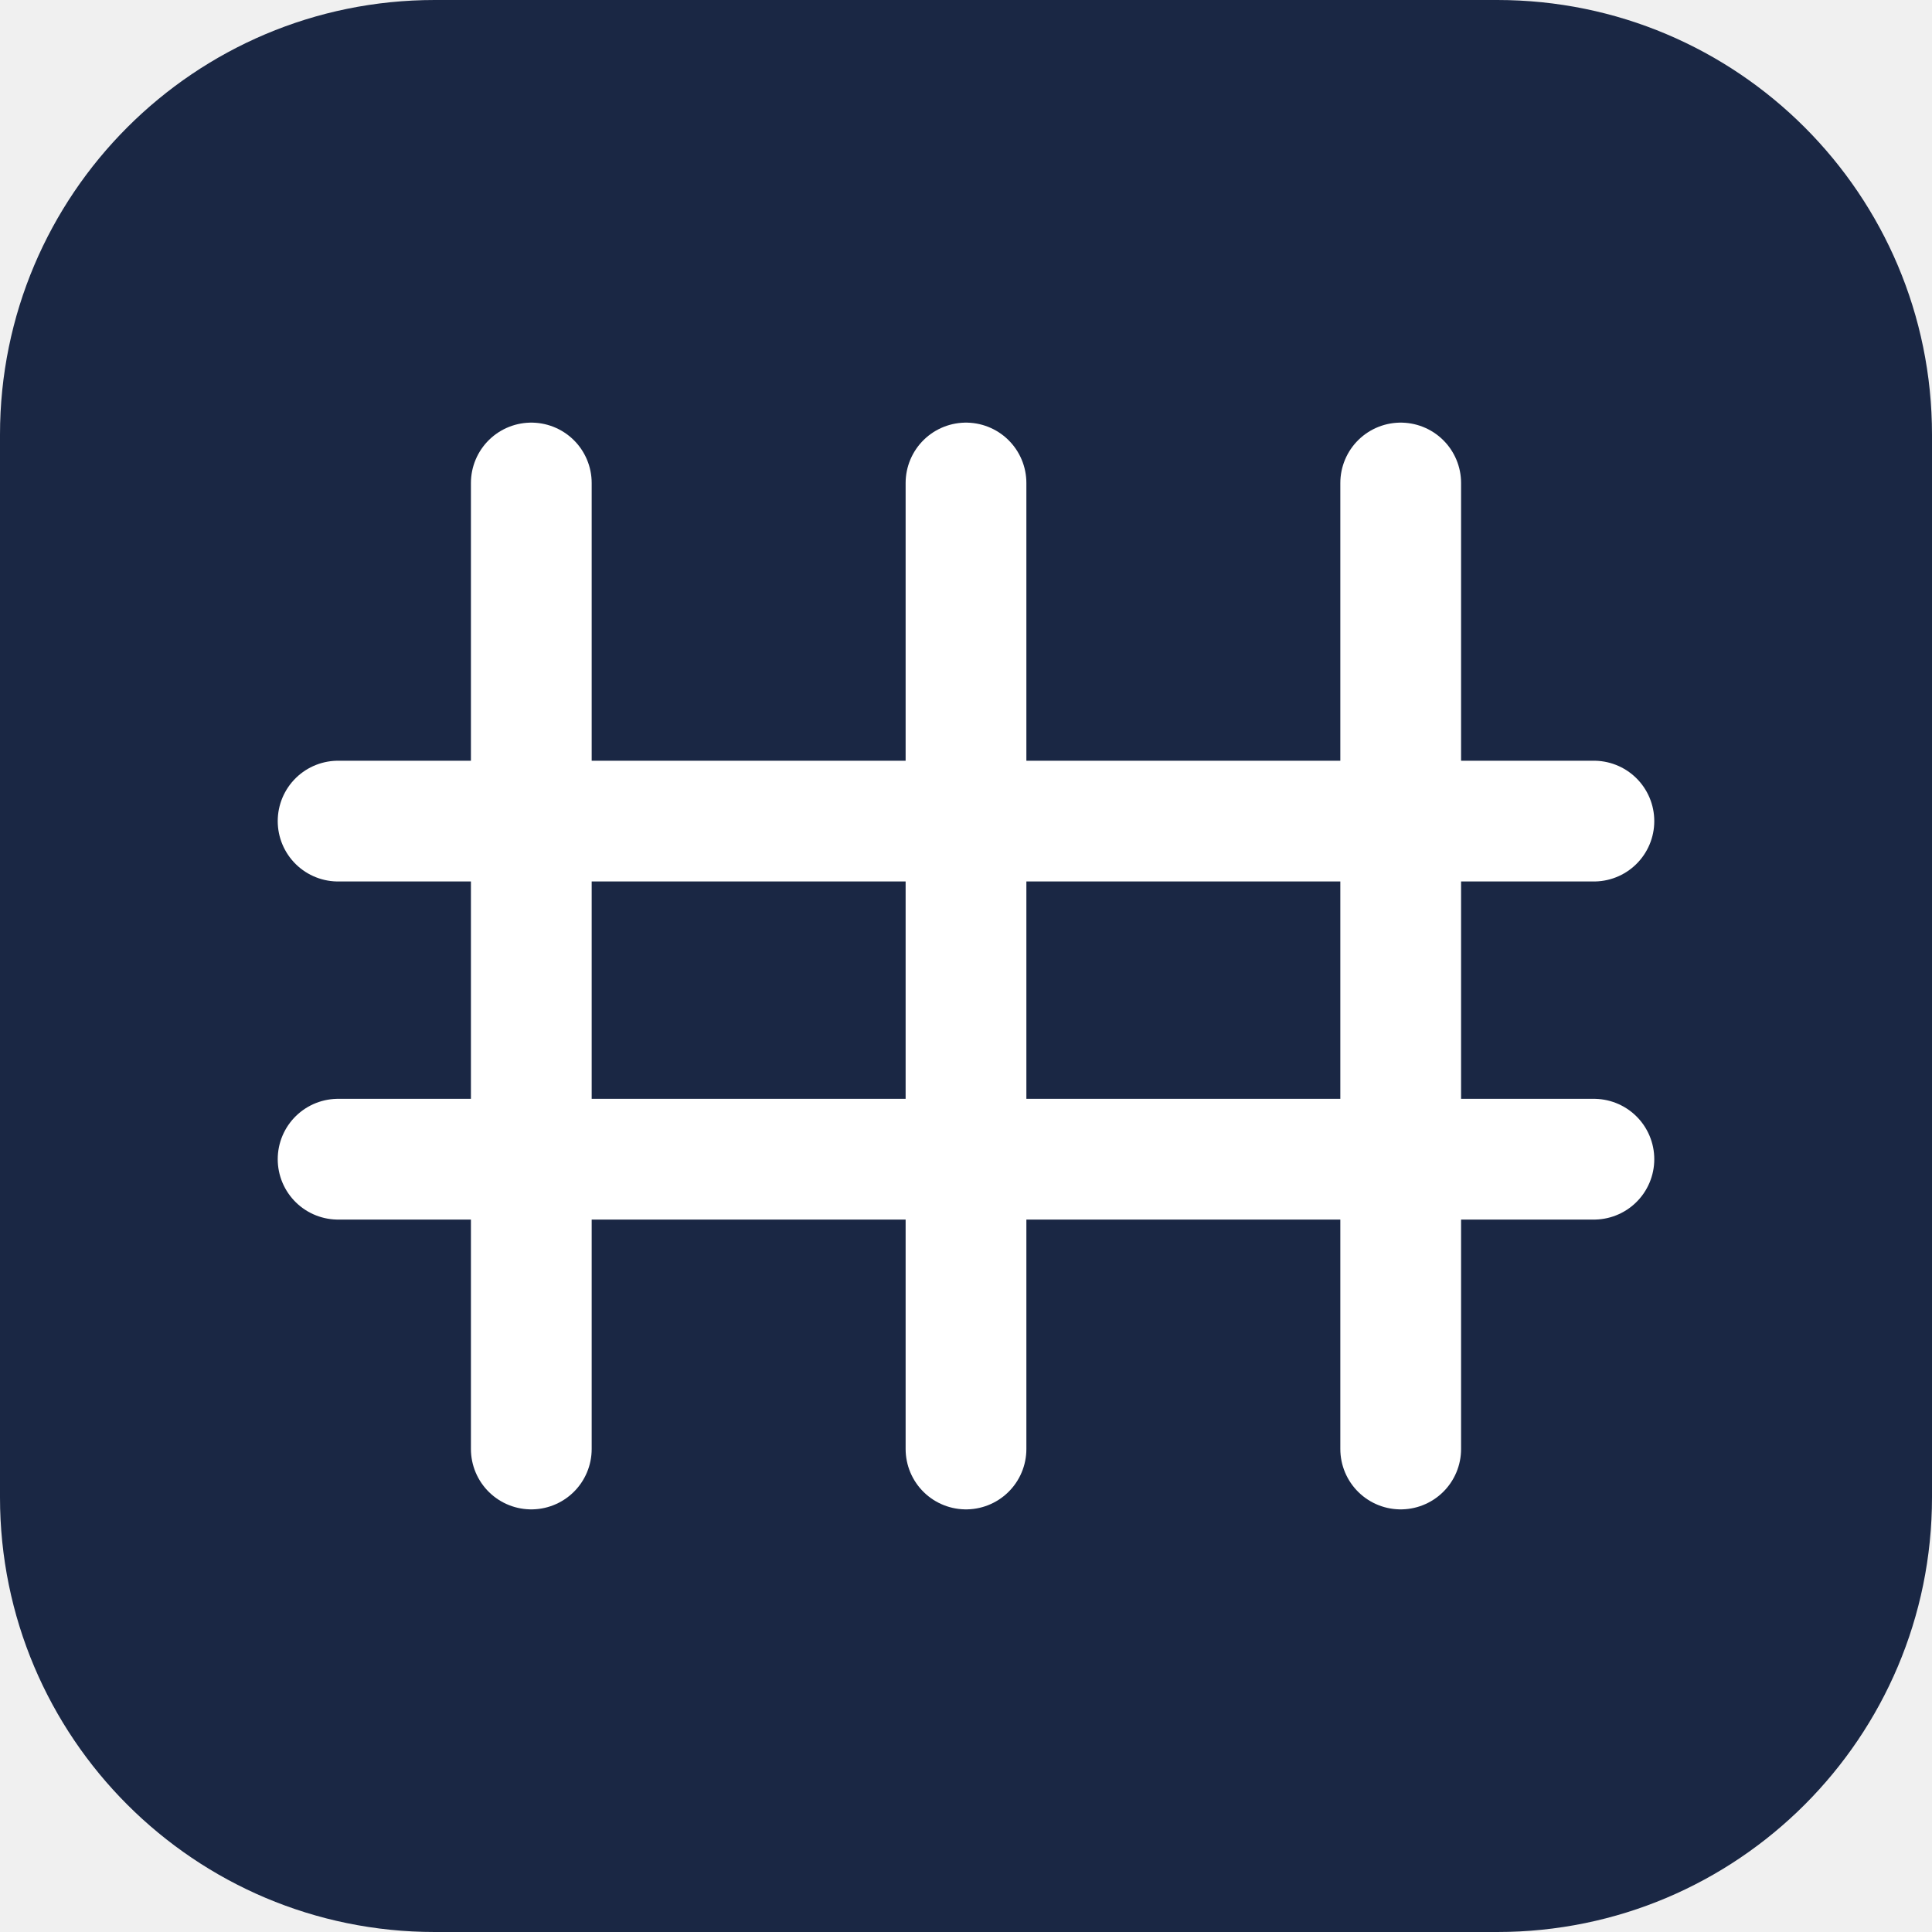
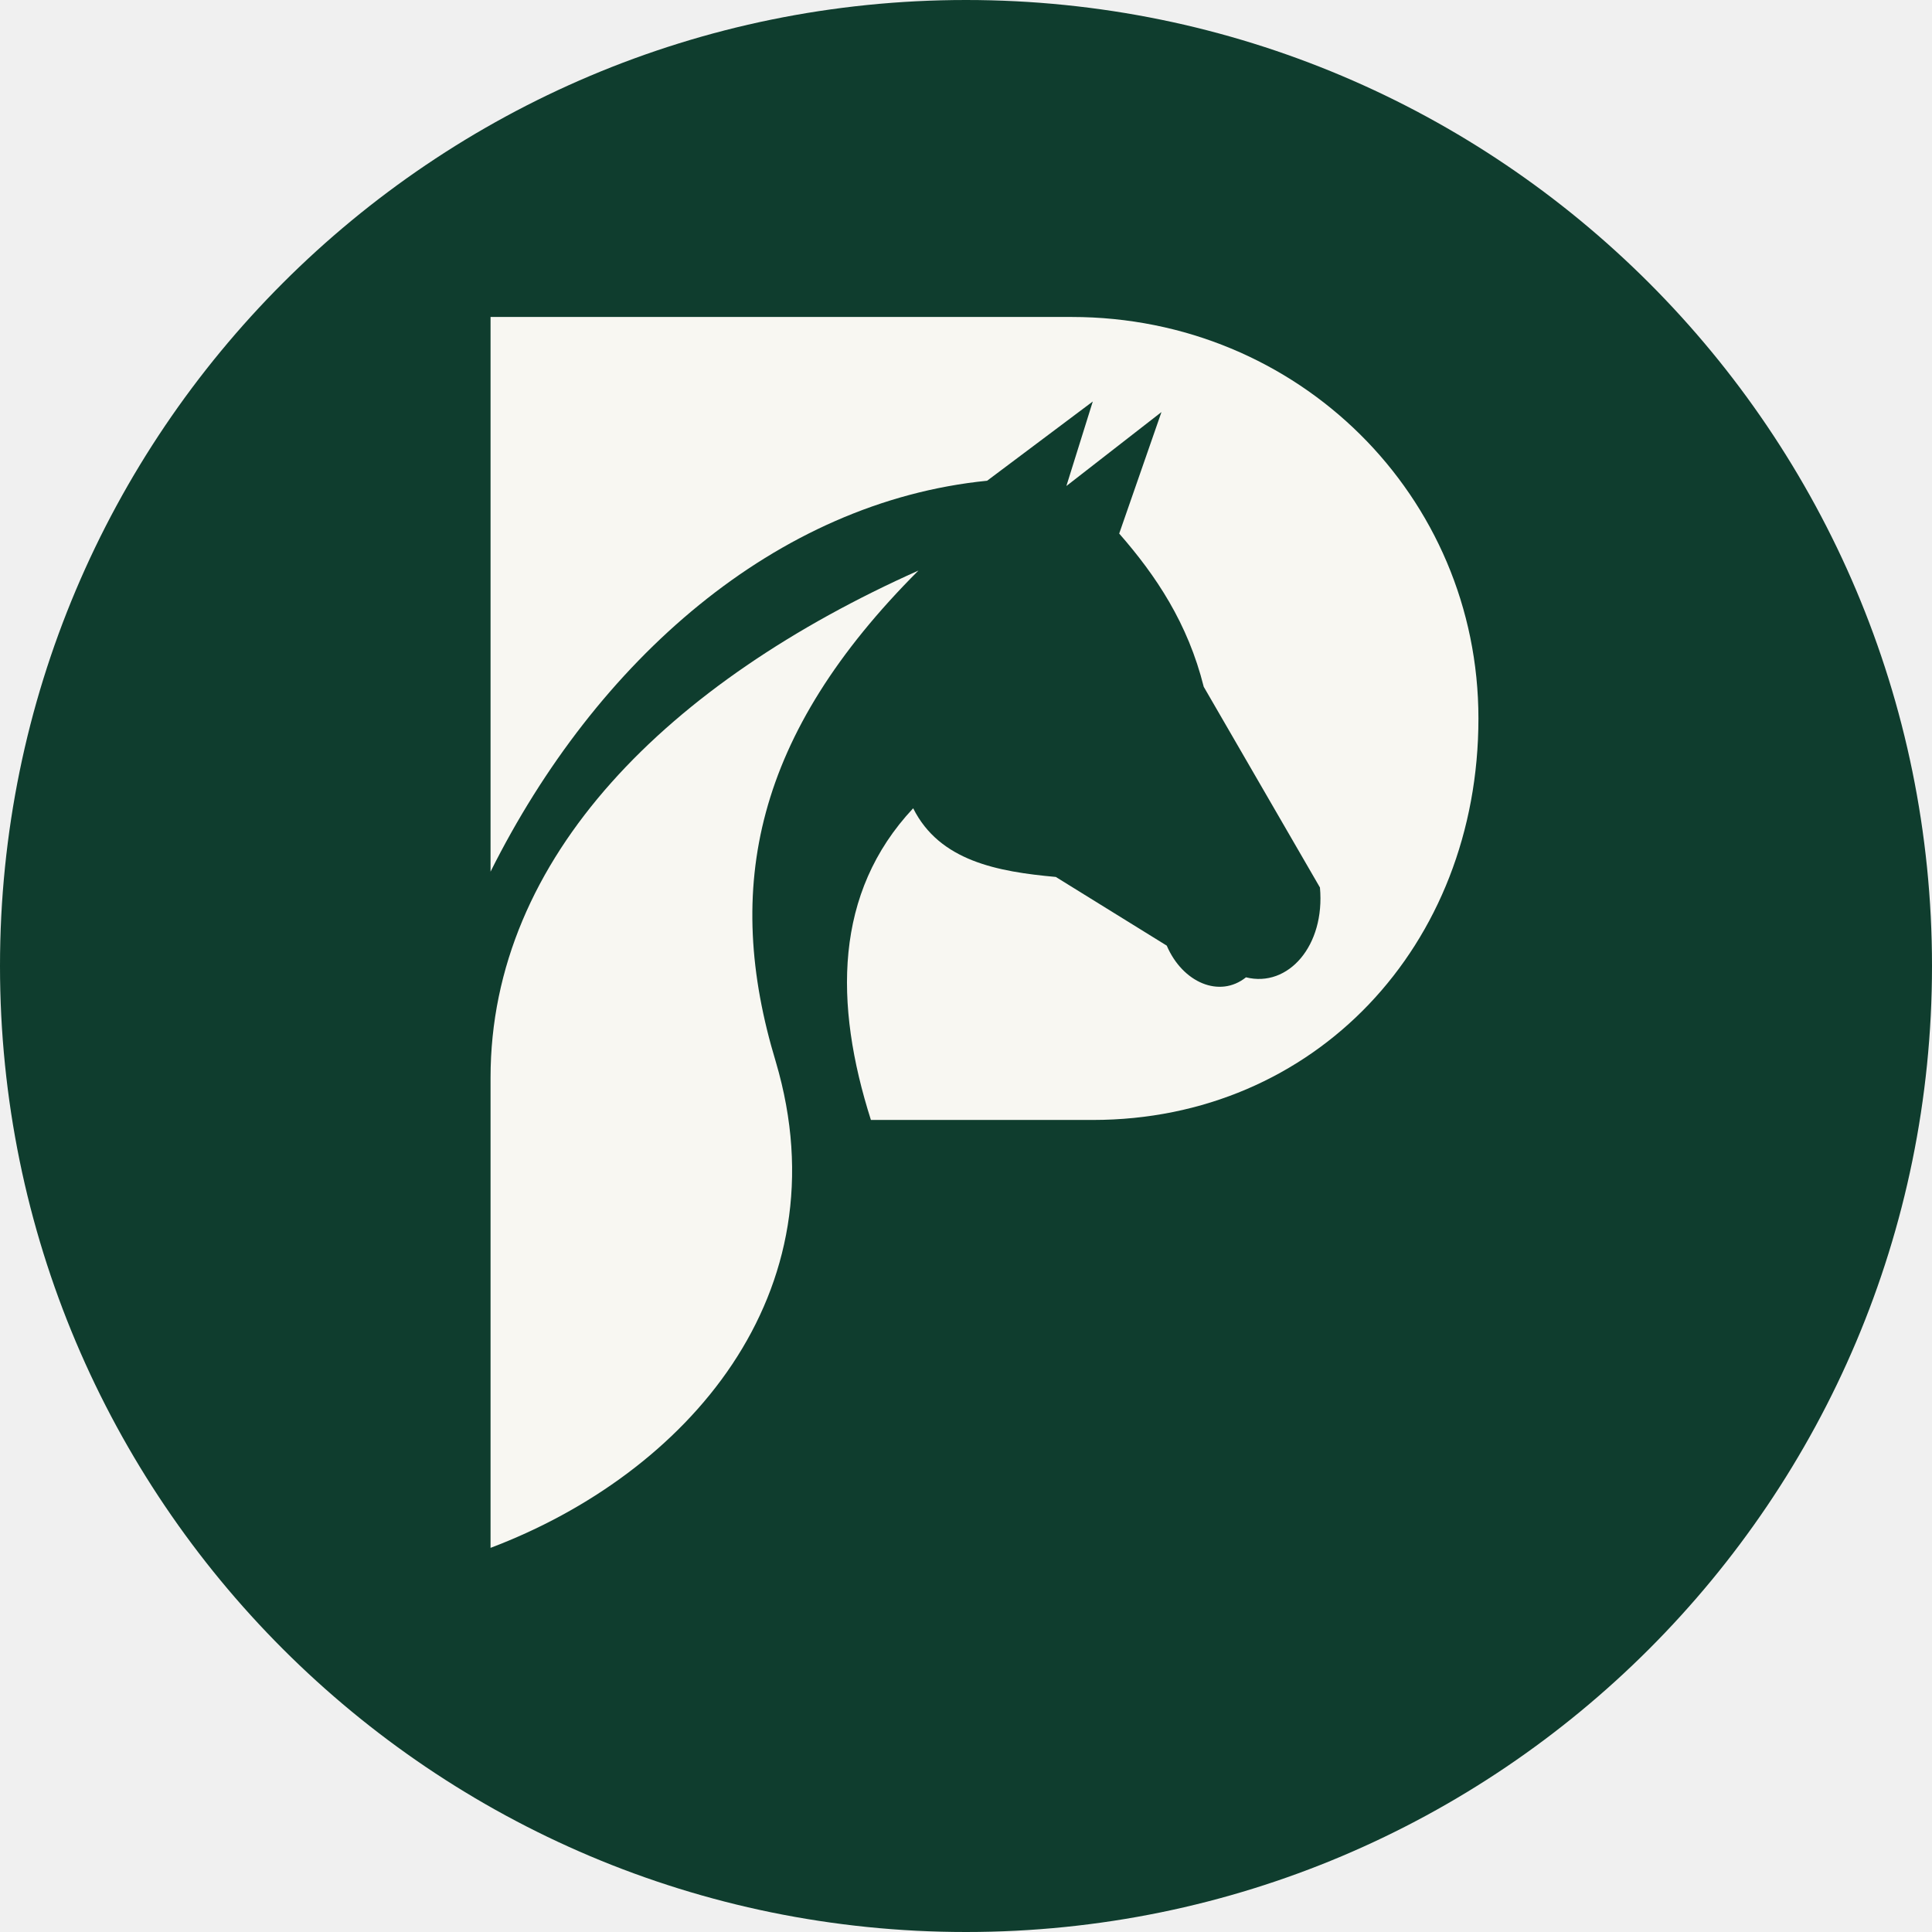
- <svg xmlns="http://www.w3.org/2000/svg" viewBox="0 0 40 40" fill="none">
-   <rect width="40" height="40" rx="9" fill="#1a2744" />
-   <path d="M11 10v20M20 10v20M29 10v20M7 17h26M7 24h26" stroke="#ffffff" stroke-width="2.5" stroke-linecap="round" />
+ <svg xmlns="http://www.w3.org/2000/svg" viewBox="0 0 256 256" role="img" aria-label="Paddock">
+   <circle cx="128" cy="128" r="128" fill="#0F3D2E" />
+   <g transform="translate(65 42) scale(.7)">
+     <path d="M0 0H110C153 0 187 34 187 76C187 119 156 152 114 152H72C65 130 65 109 80 93C85 103 96 105 107 106L128 119C131 126 138 129 143 125C151 127 158 119 157 108L135 70C132 58 126 49 119 41L127 18L109 32L114 16L94 31C54 35 20 65 0 105Z" fill="#F8F7F2" />
+     <path d="M0 144C0 102 34 69 81 48C50 79 44 108 54 141C67 185 37 219 0 233Z" fill="#F8F7F2" />
+   </g>
</svg>
